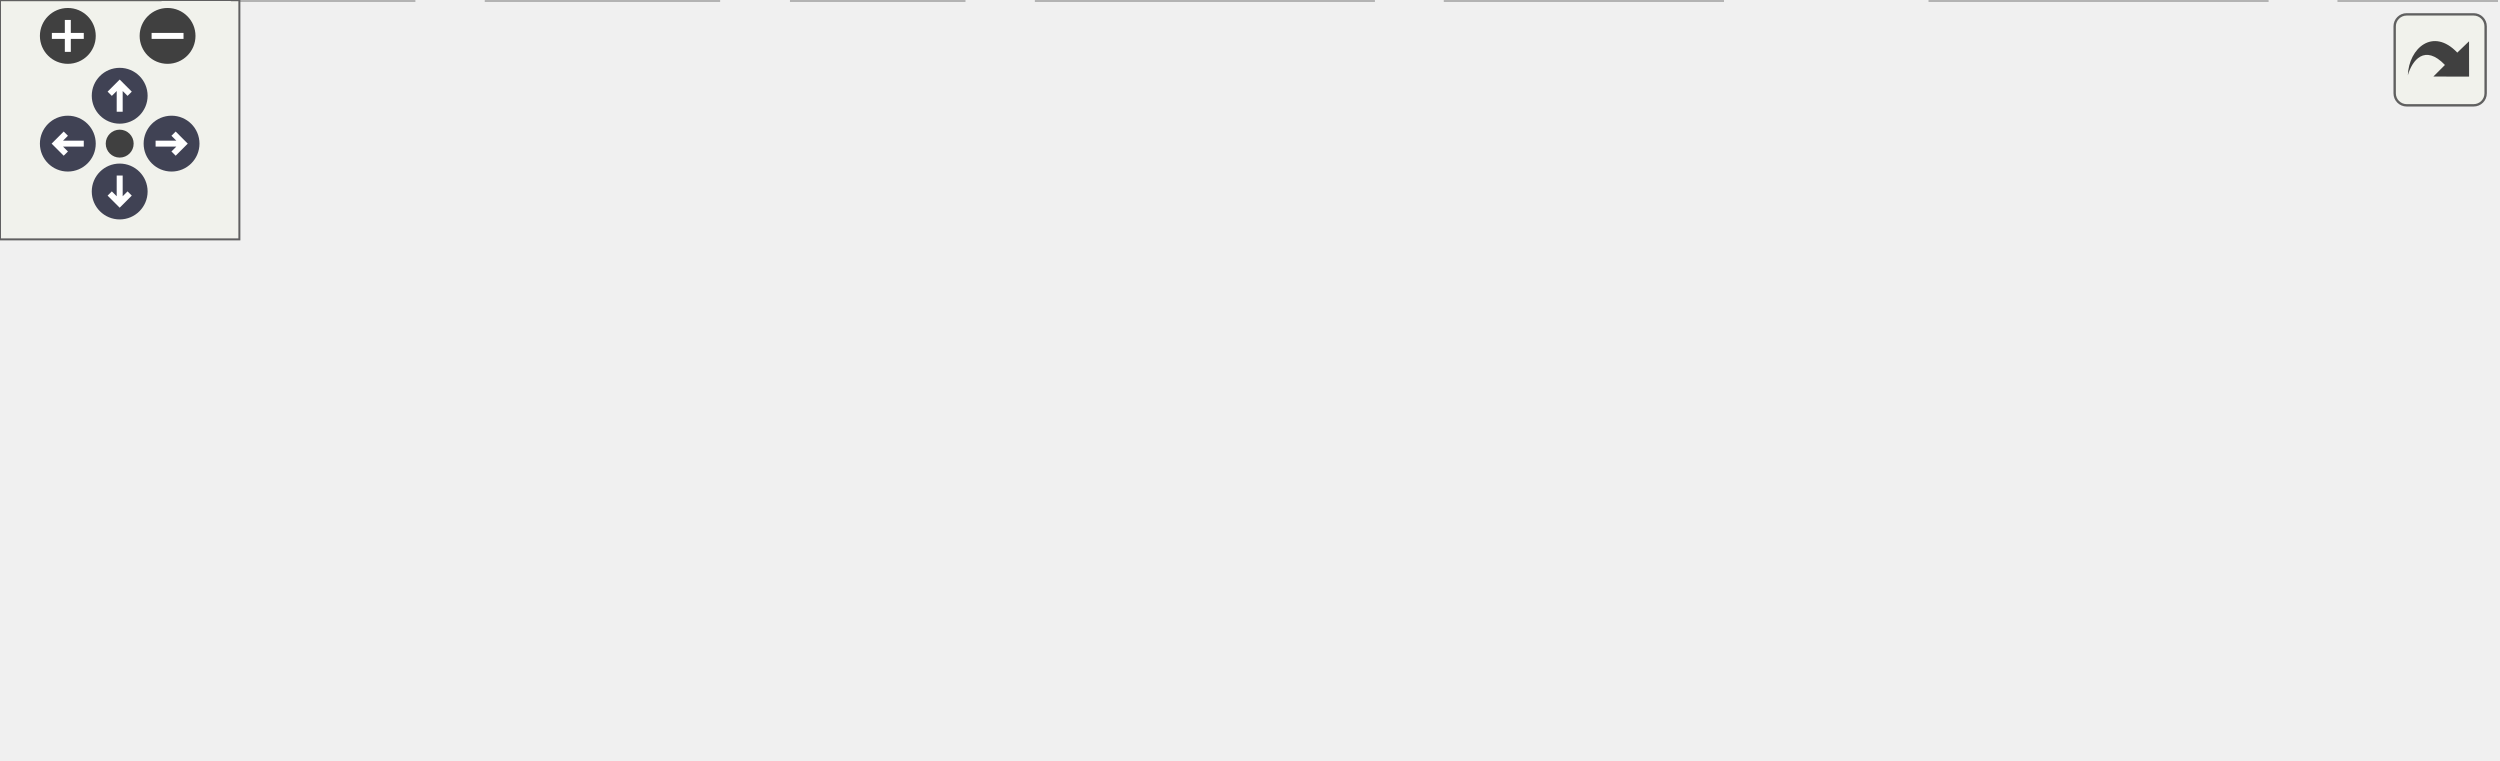
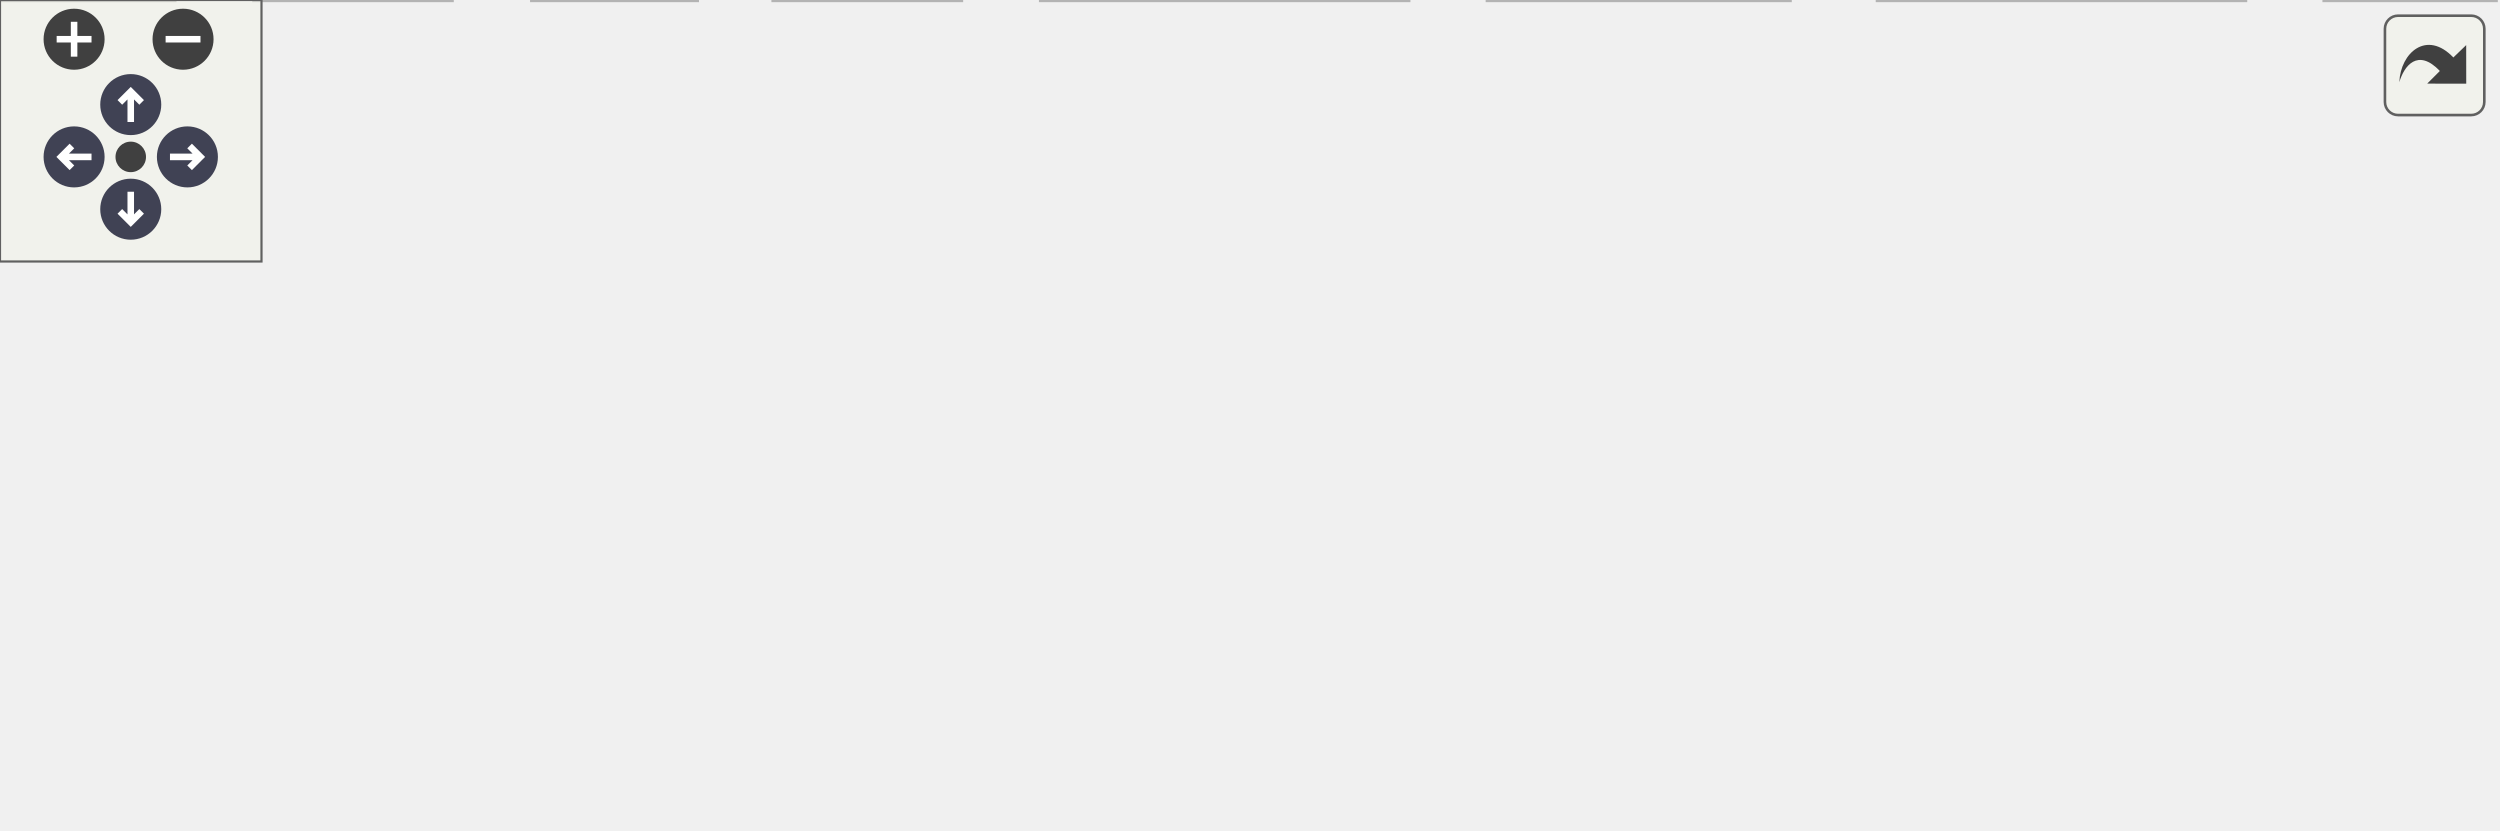
<svg xmlns="http://www.w3.org/2000/svg" xmlns:xlink="http://www.w3.org/1999/xlink" id="main" version="1.1" xml:space="preserve">
  <style type="text/css">
.node, .edge {opacity: 0.7;}
.node.selected, .edge.selected {opacity: 1;}
.edge:hover path { stroke: red; }
.edge:hover polygon { stroke: red; fill: red; }
</style>
  <defs>
    <circle id="rim" cx="0" cy="0" r="7" />
    <circle id="rim2" cx="0" cy="0" r="3.5" />
    <g id="zoomPlus">
      <use xlink:href="#rim" fill="#404040">
        <set attributeName="fill" to="#808080" begin="zoomplus.mouseover" end="zoomplus.mouseout" />
      </use>
      <path d="M-4,0h8M0,-4v8" fill="none" stroke="white" stroke-width="1.5" pointer-events="none" />
    </g>
    <g id="zoomMin">
      <use xlink:href="#rim" fill="#404040">
        <set attributeName="fill" to="#808080" begin="zoomminus.mouseover" end="zoomminus.mouseout" />
      </use>
      <path d="M-4,0h8" fill="none" stroke="white" stroke-width="1.5" pointer-events="none" />
    </g>
    <g id="arrowUp" transform="translate(30 24)">
      <use xlink:href="#rim" />
      <path pointer-events="none" fill="none" stroke="white" stroke-width="1.5" d="M0,-3.0v7 M-2.5,-0.5L0,-3.0L2.5,-0.5" />
    </g>
    <g id="arrowRight" transform="rotate(90) translate(36 -43)">
      <use xlink:href="#rim" />
      <path pointer-events="none" fill="none" stroke="white" stroke-width="1.5" d="M0,-3.0v7 M-2.5,-0.5L0,-3.0L2.5,-0.5" />
    </g>
    <g id="arrowDown" transform="rotate(180) translate(-30 -48)">
      <use xlink:href="#rim" />
      <path pointer-events="none" fill="none" stroke="white" stroke-width="1.5" d="M0,-3.0v7 M-2.5,-0.5L0,-3.0L2.5,-0.5" />
    </g>
    <g id="arrowLeft" transform="rotate(270) translate(-36 17)">
      <use xlink:href="#rim" />
      <path pointer-events="none" fill="none" stroke="white" stroke-width="1.5" d="M0,-3.0v7 M-2.5,-0.5L0,-3.0L2.5,-0.5" />
    </g>
    <g id="resetDef">
      <use xlink:href="#rim2" fill="#404040">
        <set attributeName="fill" to="#808080" begin="reset.mouseover" end="reset.mouseout" />
      </use>
    </g>
  </defs>
-   <svg id="graph" class="graph" data-view-width="634" data-view-height="138" data-section-id="dynsection-0">
+   <svg id="graph" class="graph" data-view-width="581" data-view-height="138" data-section-id="dynsection-0">
    <g id="viewport">
      <g id="Node000001" class="node">
        <g id="a_Node000001">
          <a xlink:title=" ">
-             <polygon fill="#999999" stroke="#666666" points="454.12,-129.75 327.88,-129.75 327.88,-110.5 454.12,-110.5 454.12,-129.75" />
-             <text xml:space="preserve" text-anchor="middle" x="391" y="-116.25" font-family="Helvetica,sans-Serif" font-size="10.00">src/plateform/window.cpp</text>
+             <polygon fill="#999999" stroke="#666666" points="395.12,-129.75 268.88,-129.75 268.88,-110.5 395.12,-110.5 395.12,-129.75" />
+             <text xml:space="preserve" text-anchor="middle" x="332" y="-116.25" font-family="Helvetica,sans-Serif" font-size="10.00">src/plateform/window.cpp</text>
          </a>
        </g>
      </g>
      <g id="Node000002" class="node">
        <g id="a_Node000002">
          <a xlink:href="window_8h.html" target="_top" xlink:title=" ">
-             <polygon fill="white" stroke="#666666" points="230.88,-74.5 175.12,-74.5 175.12,-55.25 230.88,-55.25 230.88,-74.5" />
-             <text xml:space="preserve" text-anchor="middle" x="203" y="-61" font-family="Helvetica,sans-Serif" font-size="10.00">window.h</text>
+             <polygon fill="white" stroke="#666666" points="224.88,-74.5 169.12,-74.5 169.12,-55.25 224.88,-55.25 224.88,-74.5" />
+             <text xml:space="preserve" text-anchor="middle" x="197" y="-61" font-family="Helvetica,sans-Serif" font-size="10.00">window.h</text>
          </a>
        </g>
      </g>
      <g id="edge1_Node000001_Node000002" class="edge">
        <g id="a_edge1_Node000001_Node000002">
          <a xlink:title=" ">
-             <path fill="none" stroke="#63b8ff" d="M359.11,-110.09C326.78,-100.93 276.71,-86.75 242.03,-76.93" />
-             <polygon fill="#63b8ff" stroke="#63b8ff" points="243.38,-73.68 232.81,-74.32 241.48,-80.41 243.38,-73.68" />
+             <path fill="none" stroke="#63b8ff" d="M309.1,-110.09C287.57,-101.6 255.09,-88.79 230.62,-79.14" />
+             <polygon fill="#63b8ff" stroke="#63b8ff" points="232.01,-75.92 221.42,-75.51 229.44,-82.43 232.01,-75.92" />
          </a>
        </g>
      </g>
      <g id="Node000009" class="node">
        <g id="a_Node000009">
          <a xlink:title=" ">
-             <polygon fill="#e0e0e0" stroke="#999999" points="320.75,-74.5 249.25,-74.5 249.25,-55.25 320.75,-55.25 320.75,-74.5" />
-             <text xml:space="preserve" text-anchor="middle" x="285" y="-61" font-family="Helvetica,sans-Serif" font-size="10.00">SDL2/SDL.h</text>
+             <polygon fill="#e0e0e0" stroke="#999999" points="314.75,-74.5 243.25,-74.5 243.25,-55.25 314.75,-55.25 314.75,-74.5" />
+             <text xml:space="preserve" text-anchor="middle" x="279" y="-61" font-family="Helvetica,sans-Serif" font-size="10.00">SDL2/SDL.h</text>
          </a>
        </g>
      </g>
      <g id="edge8_Node000001_Node000009" class="edge">
        <g id="a_edge8_Node000001_Node000009">
          <a xlink:title=" ">
-             <path fill="none" stroke="#63b8ff" d="M373.02,-110.09C356.65,-101.87 332.21,-89.59 313.24,-80.06" />
-             <polygon fill="#63b8ff" stroke="#63b8ff" points="314.93,-76.99 304.42,-75.63 311.79,-83.25 314.93,-76.99" />
+             <path fill="none" stroke="#63b8ff" d="M323.25,-110.33C315.85,-102.9 305.04,-92.04 295.95,-82.91" />
+             <polygon fill="#63b8ff" stroke="#63b8ff" points="298.54,-80.55 289.01,-75.93 293.58,-85.49 298.54,-80.55" />
          </a>
        </g>
      </g>
      <g id="Node000010" class="node">
        <g id="a_Node000010">
          <a xlink:title=" ">
-             <polygon fill="#e0e0e0" stroke="#999999" points="443.62,-74.5 338.38,-74.5 338.38,-55.25 443.62,-55.25 443.62,-74.5" />
-             <text xml:space="preserve" text-anchor="middle" x="391" y="-61" font-family="Helvetica,sans-Serif" font-size="10.00">SDL2/SDL_vulkan.h</text>
+             <polygon fill="#e0e0e0" stroke="#999999" points="437.62,-74.5 332.38,-74.5 332.38,-55.25 437.62,-55.25 437.62,-74.5" />
+             <text xml:space="preserve" text-anchor="middle" x="385" y="-61" font-family="Helvetica,sans-Serif" font-size="10.00">SDL2/SDL_vulkan.h</text>
          </a>
        </g>
      </g>
      <g id="edge9_Node000001_Node000010" class="edge">
        <g id="a_edge9_Node000001_Node000010">
          <a xlink:title=" ">
-             <path fill="none" stroke="#63b8ff" d="M391,-110.33C391,-103.82 391,-94.67 391,-86.37" />
-             <polygon fill="#63b8ff" stroke="#63b8ff" points="394.5,-86.37 391,-76.37 387.5,-86.37 394.5,-86.37" />
+             <path fill="none" stroke="#63b8ff" d="M340.75,-110.33C348.15,-102.9 358.96,-92.04 368.05,-82.91" />
+             <polygon fill="#63b8ff" stroke="#63b8ff" points="370.42,-85.49 374.99,-75.93 365.46,-80.55 370.42,-85.49" />
          </a>
        </g>
      </g>
      <g id="Node000011" class="node">
        <g id="a_Node000011">
-           <a xlink:title=" ">
-             <polygon fill="#e0e0e0" stroke="#999999" points="506.62,-74.5 461.38,-74.5 461.38,-55.25 506.62,-55.25 506.62,-74.5" />
-             <text xml:space="preserve" text-anchor="middle" x="484" y="-61" font-family="Helvetica,sans-Serif" font-size="10.00">chrono</text>
+           <a xlink:href="log_8h.html" target="_top" xlink:title=" ">
+             <polygon fill="white" stroke="#666666" points="492.5,-74.5 455.5,-74.5 455.5,-55.25 492.5,-55.25 492.5,-74.5" />
+             <text xml:space="preserve" text-anchor="middle" x="474" y="-61" font-family="Helvetica,sans-Serif" font-size="10.00">log.h</text>
          </a>
        </g>
      </g>
      <g id="edge10_Node000001_Node000011" class="edge">
        <g id="a_edge10_Node000001_Node000011">
          <a xlink:title=" ">
-             <path fill="none" stroke="#63b8ff" d="M406.78,-110.09C420.94,-101.98 441.98,-89.93 458.53,-80.46" />
-             <polygon fill="#63b8ff" stroke="#63b8ff" points="459.89,-83.71 466.83,-75.7 456.42,-77.64 459.89,-83.71" />
+             <path fill="none" stroke="#63b8ff" d="M356.09,-110.09C380.6,-100.9 418.61,-86.65 444.81,-76.82" />
+             <polygon fill="#63b8ff" stroke="#63b8ff" points="445.7,-80.23 453.83,-73.44 443.24,-73.67 445.7,-80.23" />
+           </a>
+         </g>
+       </g>
+       <g id="Node000003" class="node">
+         <g id="a_Node000003">
+           <a xlink:title=" ">
+             <polygon fill="#e0e0e0" stroke="#999999" points="40,-19.25 0,-19.25 0,0 40,0 40,-19.25" />
+             <text xml:space="preserve" text-anchor="middle" x="20" y="-5.75" font-family="Helvetica,sans-Serif" font-size="10.00">string</text>
+           </a>
+         </g>
+       </g>
+       <g id="edge2_Node000002_Node000003" class="edge">
+         <g id="a_edge2_Node000002_Node000003">
+           <a xlink:title=" ">
+             <path fill="none" stroke="#63b8ff" d="M168.95,-55.44C136.95,-45.81 84.75,-30.1 51.41,-20.07" />
+             <polygon fill="#63b8ff" stroke="#63b8ff" points="52.5,-16.75 41.91,-17.22 50.48,-23.45 52.5,-16.75" />
+           </a>
+         </g>
+       </g>
+       <g id="Node000004" class="node">
+         <g id="a_Node000004">
+           <a xlink:title=" ">
+             <polygon fill="#e0e0e0" stroke="#999999" points="103.62,-19.25 58.38,-19.25 58.38,0 103.62,0 103.62,-19.25" />
+             <text xml:space="preserve" text-anchor="middle" x="81" y="-5.75" font-family="Helvetica,sans-Serif" font-size="10.00">cstdint</text>
+           </a>
+         </g>
+       </g>
+       <g id="edge3_Node000002_Node000004" class="edge">
+         <g id="a_edge3_Node000002_Node000004">
+           <a xlink:title=" ">
+             <path fill="none" stroke="#63b8ff" d="M177.32,-54.84C159.16,-46.5 131.92,-34 111.03,-24.41" />
+             <polygon fill="#63b8ff" stroke="#63b8ff" points="112.7,-21.33 102.15,-20.33 109.78,-27.69 112.7,-21.33" />
+           </a>
+         </g>
+       </g>
+       <g id="Node000005" class="node">
+         <g id="a_Node000005">
+           <a xlink:title=" ">
+             <polygon fill="#e0e0e0" stroke="#999999" points="159.88,-19.25 122.12,-19.25 122.12,0 159.88,0 159.88,-19.25" />
+             <text xml:space="preserve" text-anchor="middle" x="141" y="-5.75" font-family="Helvetica,sans-Serif" font-size="10.00">array</text>
+           </a>
+         </g>
+       </g>
+       <g id="edge4_Node000002_Node000005" class="edge">
+         <g id="a_edge4_Node000002_Node000005">
+           <a xlink:title=" ">
+             <path fill="none" stroke="#63b8ff" d="M187.5,-54.84C179.57,-47.3 168.05,-36.35 158.46,-27.23" />
+             <polygon fill="#63b8ff" stroke="#63b8ff" points="161.11,-24.92 151.46,-20.57 156.29,-29.99 161.11,-24.92" />
+           </a>
+         </g>
+       </g>
+       <g id="Node000006" class="node">
+         <g id="a_Node000006">
+           <a xlink:title=" ">
+             <polygon fill="#e0e0e0" stroke="#999999" points="220.5,-19.25 177.5,-19.25 177.5,0 220.5,0 220.5,-19.25" />
+             <text xml:space="preserve" text-anchor="middle" x="199" y="-5.75" font-family="Helvetica,sans-Serif" font-size="10.00">vector</text>
+           </a>
+         </g>
+       </g>
+       <g id="edge5_Node000002_Node000006" class="edge">
+         <g id="a_edge5_Node000002_Node000006">
+           <a xlink:title=" ">
+             <path fill="none" stroke="#63b8ff" d="M197.33,-55.08C197.58,-48.49 197.93,-39.21 198.24,-30.82" />
+             <polygon fill="#63b8ff" stroke="#63b8ff" points="201.73,-31.25 198.61,-21.12 194.73,-30.98 201.73,-31.25" />
+           </a>
+         </g>
+       </g>
+       <g id="Node000007" class="node">
+         <g id="a_Node000007">
+           <a xlink:title=" ">
+             <polygon fill="#e0e0e0" stroke="#999999" points="323.12,-19.25 238.88,-19.25 238.88,0 323.12,0 323.12,-19.25" />
+             <text xml:space="preserve" text-anchor="middle" x="281" y="-5.75" font-family="Helvetica,sans-Serif" font-size="10.00">vulkan/vulkan.h</text>
+           </a>
+         </g>
+       </g>
+       <g id="edge6_Node000002_Node000007" class="edge">
+         <g id="a_edge6_Node000002_Node000007">
+           <a xlink:title=" ">
+             <path fill="none" stroke="#63b8ff" d="M211.25,-54.84C223.8,-46.89 242.33,-35.14 257.14,-25.75" />
+             <polygon fill="#63b8ff" stroke="#63b8ff" points="258.83,-28.82 265.4,-20.51 255.08,-22.91 258.83,-28.82" />
+           </a>
+         </g>
+       </g>
+       <g id="Node000008" class="node">
+         <g id="a_Node000008">
+           <a xlink:title=" ">
+             <polygon fill="#e0e0e0" stroke="#999999" points="410.62,-19.25 341.38,-19.25 341.38,0 410.62,0 410.62,-19.25" />
+             <text xml:space="preserve" text-anchor="middle" x="376" y="-5.75" font-family="Helvetica,sans-Serif" font-size="10.00">glm/glm.hpp</text>
+           </a>
+         </g>
+       </g>
+       <g id="edge7_Node000002_Node000008" class="edge">
+         <g id="a_edge7_Node000002_Node000008">
+           <a xlink:title=" ">
+             <path fill="none" stroke="#63b8ff" d="M225.36,-55.44C254.77,-46.69 301.04,-32.93 334.54,-22.96" />
+             <polygon fill="#63b8ff" stroke="#63b8ff" points="335.33,-26.37 343.92,-20.17 333.34,-19.66 335.33,-26.37" />
          </a>
        </g>
      </g>
      <g id="Node000012" class="node">
        <g id="a_Node000012">
-           <a xlink:href="log_8h.html" target="_top" xlink:title=" ">
-             <polygon fill="white" stroke="#666666" points="561.5,-74.5 524.5,-74.5 524.5,-55.25 561.5,-55.25 561.5,-74.5" />
-             <text xml:space="preserve" text-anchor="middle" x="543" y="-61" font-family="Helvetica,sans-Serif" font-size="10.00">log.h</text>
-           </a>
-         </g>
-       </g>
-       <g id="edge11_Node000001_Node000012" class="edge">
-         <g id="a_edge11_Node000001_Node000012">
-           <a xlink:title=" ">
-             <path fill="none" stroke="#63b8ff" d="M416.78,-110.09C443.58,-100.7 485.46,-86.03 513.55,-76.19" />
-             <polygon fill="#63b8ff" stroke="#63b8ff" points="514.59,-79.54 522.87,-72.93 512.27,-72.93 514.59,-79.54" />
-           </a>
-         </g>
-       </g>
-       <g id="Node000003" class="node">
-         <g id="a_Node000003">
-           <a xlink:title=" ">
-             <polygon fill="#e0e0e0" stroke="#999999" points="40,-19.25 0,-19.25 0,0 40,0 40,-19.25" />
-             <text xml:space="preserve" text-anchor="middle" x="20" y="-5.75" font-family="Helvetica,sans-Serif" font-size="10.00">string</text>
-           </a>
-         </g>
-       </g>
-       <g id="edge2_Node000002_Node000003" class="edge">
-         <g id="a_edge2_Node000002_Node000003">
-           <a xlink:title=" ">
-             <path fill="none" stroke="#63b8ff" d="M174.88,-55.79C146.11,-47.5 99.82,-34.14 51.05,-19.84" />
-             <polygon fill="#63b8ff" stroke="#63b8ff" points="52.31,-16.56 41.73,-17.1 50.34,-23.28 52.31,-16.56" />
-           </a>
-         </g>
-       </g>
-       <g id="Node000004" class="node">
-         <g id="a_Node000004">
-           <a xlink:title=" ">
-             <polygon fill="#e0e0e0" stroke="#999999" points="103.62,-19.25 58.38,-19.25 58.38,0 103.62,0 103.62,-19.25" />
-             <text xml:space="preserve" text-anchor="middle" x="81" y="-5.75" font-family="Helvetica,sans-Serif" font-size="10.00">cstdint</text>
-           </a>
-         </g>
-       </g>
-       <g id="edge3_Node000002_Node000004" class="edge">
-         <g id="a_edge3_Node000002_Node000004">
-           <a xlink:title=" ">
-             <path fill="none" stroke="#63b8ff" d="M182.3,-54.84C163.11,-46.47 134.29,-33.88 112.28,-24.28" />
-             <polygon fill="#63b8ff" stroke="#63b8ff" points="113.75,-21.1 103.18,-20.31 110.95,-27.52 113.75,-21.1" />
-           </a>
-         </g>
-       </g>
-       <g id="Node000005" class="node">
-         <g id="a_Node000005">
-           <a xlink:title=" ">
-             <polygon fill="#e0e0e0" stroke="#999999" points="180,-19.25 122,-19.25 122,0 180,0 180,-19.25" />
-             <text xml:space="preserve" text-anchor="middle" x="151" y="-5.75" font-family="Helvetica,sans-Serif" font-size="10.00">functional</text>
-           </a>
-         </g>
-       </g>
-       <g id="edge4_Node000002_Node000005" class="edge">
-         <g id="a_edge4_Node000002_Node000005">
-           <a xlink:title=" ">
-             <path fill="none" stroke="#63b8ff" d="M194.41,-55.08C187.16,-47.65 176.55,-36.79 167.63,-27.66" />
-             <polygon fill="#63b8ff" stroke="#63b8ff" points="170.32,-25.4 160.83,-20.69 165.31,-30.29 170.32,-25.4" />
-           </a>
-         </g>
-       </g>
-       <g id="Node000006" class="node">
-         <g id="a_Node000006">
-           <a xlink:title=" ">
-             <polygon fill="#e0e0e0" stroke="#999999" points="241.5,-19.25 198.5,-19.25 198.5,0 241.5,0 241.5,-19.25" />
-             <text xml:space="preserve" text-anchor="middle" x="220" y="-5.75" font-family="Helvetica,sans-Serif" font-size="10.00">vector</text>
-           </a>
-         </g>
-       </g>
-       <g id="edge5_Node000002_Node000006" class="edge">
-         <g id="a_edge5_Node000002_Node000006">
-           <a xlink:title=" ">
-             <path fill="none" stroke="#63b8ff" d="M205.81,-55.08C207.94,-48.42 210.94,-38.99 213.64,-30.53" />
-             <polygon fill="#63b8ff" stroke="#63b8ff" points="216.96,-31.64 216.67,-21.05 210.3,-29.51 216.96,-31.64" />
-           </a>
-         </g>
-       </g>
-       <g id="Node000007" class="node">
-         <g id="a_Node000007">
-           <a xlink:title=" ">
-             <polygon fill="#e0e0e0" stroke="#999999" points="344.12,-19.25 259.88,-19.25 259.88,0 344.12,0 344.12,-19.25" />
-             <text xml:space="preserve" text-anchor="middle" x="302" y="-5.75" font-family="Helvetica,sans-Serif" font-size="10.00">vulkan/vulkan.h</text>
-           </a>
-         </g>
-       </g>
-       <g id="edge6_Node000002_Node000007" class="edge">
-         <g id="a_edge6_Node000002_Node000007">
-           <a xlink:title=" ">
-             <path fill="none" stroke="#63b8ff" d="M219.79,-54.84C235.01,-46.66 257.7,-34.46 275.38,-24.94" />
-             <polygon fill="#63b8ff" stroke="#63b8ff" points="276.64,-28.24 283.79,-20.42 273.33,-22.07 276.64,-28.24" />
-           </a>
-         </g>
-       </g>
-       <g id="Node000008" class="node">
-         <g id="a_Node000008">
-           <a xlink:title=" ">
-             <polygon fill="#e0e0e0" stroke="#999999" points="431.62,-19.25 362.38,-19.25 362.38,0 431.62,0 431.62,-19.25" />
-             <text xml:space="preserve" text-anchor="middle" x="397" y="-5.75" font-family="Helvetica,sans-Serif" font-size="10.00">glm/glm.hpp</text>
-           </a>
-         </g>
-       </g>
-       <g id="edge7_Node000002_Node000008" class="edge">
-         <g id="a_edge7_Node000002_Node000008">
-           <a xlink:title=" ">
-             <path fill="none" stroke="#63b8ff" d="M231.21,-56.13C263.11,-47.37 315.47,-33 352.81,-22.75" />
-             <polygon fill="#63b8ff" stroke="#63b8ff" points="353.7,-26.14 362.42,-20.12 351.85,-19.39 353.7,-26.14" />
+           <a xlink:title=" ">
+             <polygon fill="#e0e0e0" stroke="#999999" points="515.12,-19.25 430.88,-19.25 430.88,0 515.12,0 515.12,-19.25" />
+             <text xml:space="preserve" text-anchor="middle" x="473" y="-5.75" font-family="Helvetica,sans-Serif" font-size="10.00">spdlog/spdlog.h</text>
+           </a>
+         </g>
+       </g>
+       <g id="edge11_Node000011_Node000012" class="edge">
+         <g id="a_edge11_Node000011_Node000012">
+           <a xlink:title=" ">
+             <path fill="none" stroke="#63b8ff" d="M473.83,-55.08C473.71,-48.57 473.54,-39.42 473.38,-31.12" />
+             <polygon fill="#63b8ff" stroke="#63b8ff" points="476.88,-31.05 473.2,-21.12 469.89,-31.19 476.88,-31.05" />
          </a>
        </g>
      </g>
      <g id="Node000013" class="node">
        <g id="a_Node000013">
          <a xlink:title=" ">
-             <polygon fill="#e0e0e0" stroke="#999999" points="568.12,-19.25 483.88,-19.25 483.88,0 568.12,0 568.12,-19.25" />
-             <text xml:space="preserve" text-anchor="middle" x="526" y="-5.75" font-family="Helvetica,sans-Serif" font-size="10.00">spdlog/spdlog.h</text>
-           </a>
-         </g>
-       </g>
-       <g id="edge12_Node000012_Node000013" class="edge">
-         <g id="a_edge12_Node000012_Node000013">
-           <a xlink:title=" ">
-             <path fill="none" stroke="#63b8ff" d="M540.19,-55.08C538.06,-48.42 535.06,-38.99 532.36,-30.53" />
-             <polygon fill="#63b8ff" stroke="#63b8ff" points="535.7,-29.51 529.33,-21.05 529.04,-31.64 535.7,-29.51" />
-           </a>
-         </g>
-       </g>
-       <g id="Node000014" class="node">
-         <g id="a_Node000014">
-           <a xlink:title=" ">
-             <polygon fill="#e0e0e0" stroke="#999999" points="625.62,-19.25 586.38,-19.25 586.38,0 625.62,0 625.62,-19.25" />
-             <text xml:space="preserve" text-anchor="middle" x="606" y="-5.75" font-family="Helvetica,sans-Serif" font-size="10.00">utility</text>
-           </a>
-         </g>
-       </g>
-       <g id="edge13_Node000012_Node000014" class="edge">
-         <g id="a_edge13_Node000012_Node000014">
-           <a xlink:title=" ">
-             <path fill="none" stroke="#63b8ff" d="M553.69,-54.84C562.7,-47.22 575.83,-36.12 586.68,-26.95" />
-             <polygon fill="#63b8ff" stroke="#63b8ff" points="588.94,-29.63 594.31,-20.5 584.42,-24.28 588.94,-29.63" />
+             <polygon fill="#e0e0e0" stroke="#999999" points="572.62,-19.25 533.38,-19.25 533.38,0 572.62,0 572.62,-19.25" />
+             <text xml:space="preserve" text-anchor="middle" x="553" y="-5.75" font-family="Helvetica,sans-Serif" font-size="10.00">utility</text>
+           </a>
+         </g>
+       </g>
+       <g id="edge12_Node000011_Node000013" class="edge">
+         <g id="a_edge12_Node000011_Node000013">
+           <a xlink:title=" ">
+             <path fill="none" stroke="#63b8ff" d="M487.4,-54.84C499.09,-46.96 516.3,-35.36 530.16,-26.02" />
+             <polygon fill="#63b8ff" stroke="#63b8ff" points="531.94,-29.04 538.28,-20.55 528.03,-23.24 531.94,-29.04" />
          </a>
        </g>
      </g>
    </g>
  </svg>
  <g id="navigator" transform="translate(0 0)" fill="#404254">
    <rect fill="#f2f5e9" fill-opacity="0.5" stroke="#606060" stroke-width=".5" x="0" y="0" width="60" height="60" />
    <use id="zoomplus" xlink:href="#zoomPlus" x="17" y="9" data-zoom="in" />
    <use id="zoomminus" xlink:href="#zoomMin" x="42" y="9" data-zoom="out" />
    <use id="reset" xlink:href="#resetDef" x="30" y="36" data-reset="true" />
    <use id="arrowup" xlink:href="#arrowUp" x="0" y="0" data-pan-x="0" data-pan-y="-1" />
    <use id="arrowright" xlink:href="#arrowRight" x="0" y="0" data-pan-x="1" data-pan-y="0" />
    <use id="arrowdown" xlink:href="#arrowDown" x="0" y="0" data-pan-x="0" data-pan-y="1" />
    <use id="arrowleft" xlink:href="#arrowLeft" x="0" y="0" data-pan-x="-1" data-pan-y="0" />
  </g>
  <svg viewBox="0 0 15 15" width="100%" height="30px" preserveAspectRatio="xMaxYMin meet">
    <g id="arrow_out" transform="scale(0.3 0.3)">
      <a xlink:href="window_8cpp__incl_org.svg" target="_base">
        <rect id="button" ry="5" rx="5" y="6" x="6" height="38" width="38" fill="#f2f5e9" fill-opacity="0.5" stroke="#606060" stroke-width="1.0" />
        <path id="arrow" d="M 11.5,31.437 C 11.94,20.098 22.043,11.323 32.159,21.979 L 37.069,17.246 C 37.069,17.246 37.088,32 37.088,32 L 22.16,31.978 C 22.16,31.978 26.998,27.14 26.998,27.14 C 18.529,18.264 13.292,25.23 11.5,31.437 z" style="fill:#404040;" />
      </a>
    </g>
  </svg>
  <style type="text/css">

[data-mouse-over-selected='false'] { opacity: 0.7; }
[data-mouse-over-selected='true']  { opacity: 1.0; }

</style>
</svg>
